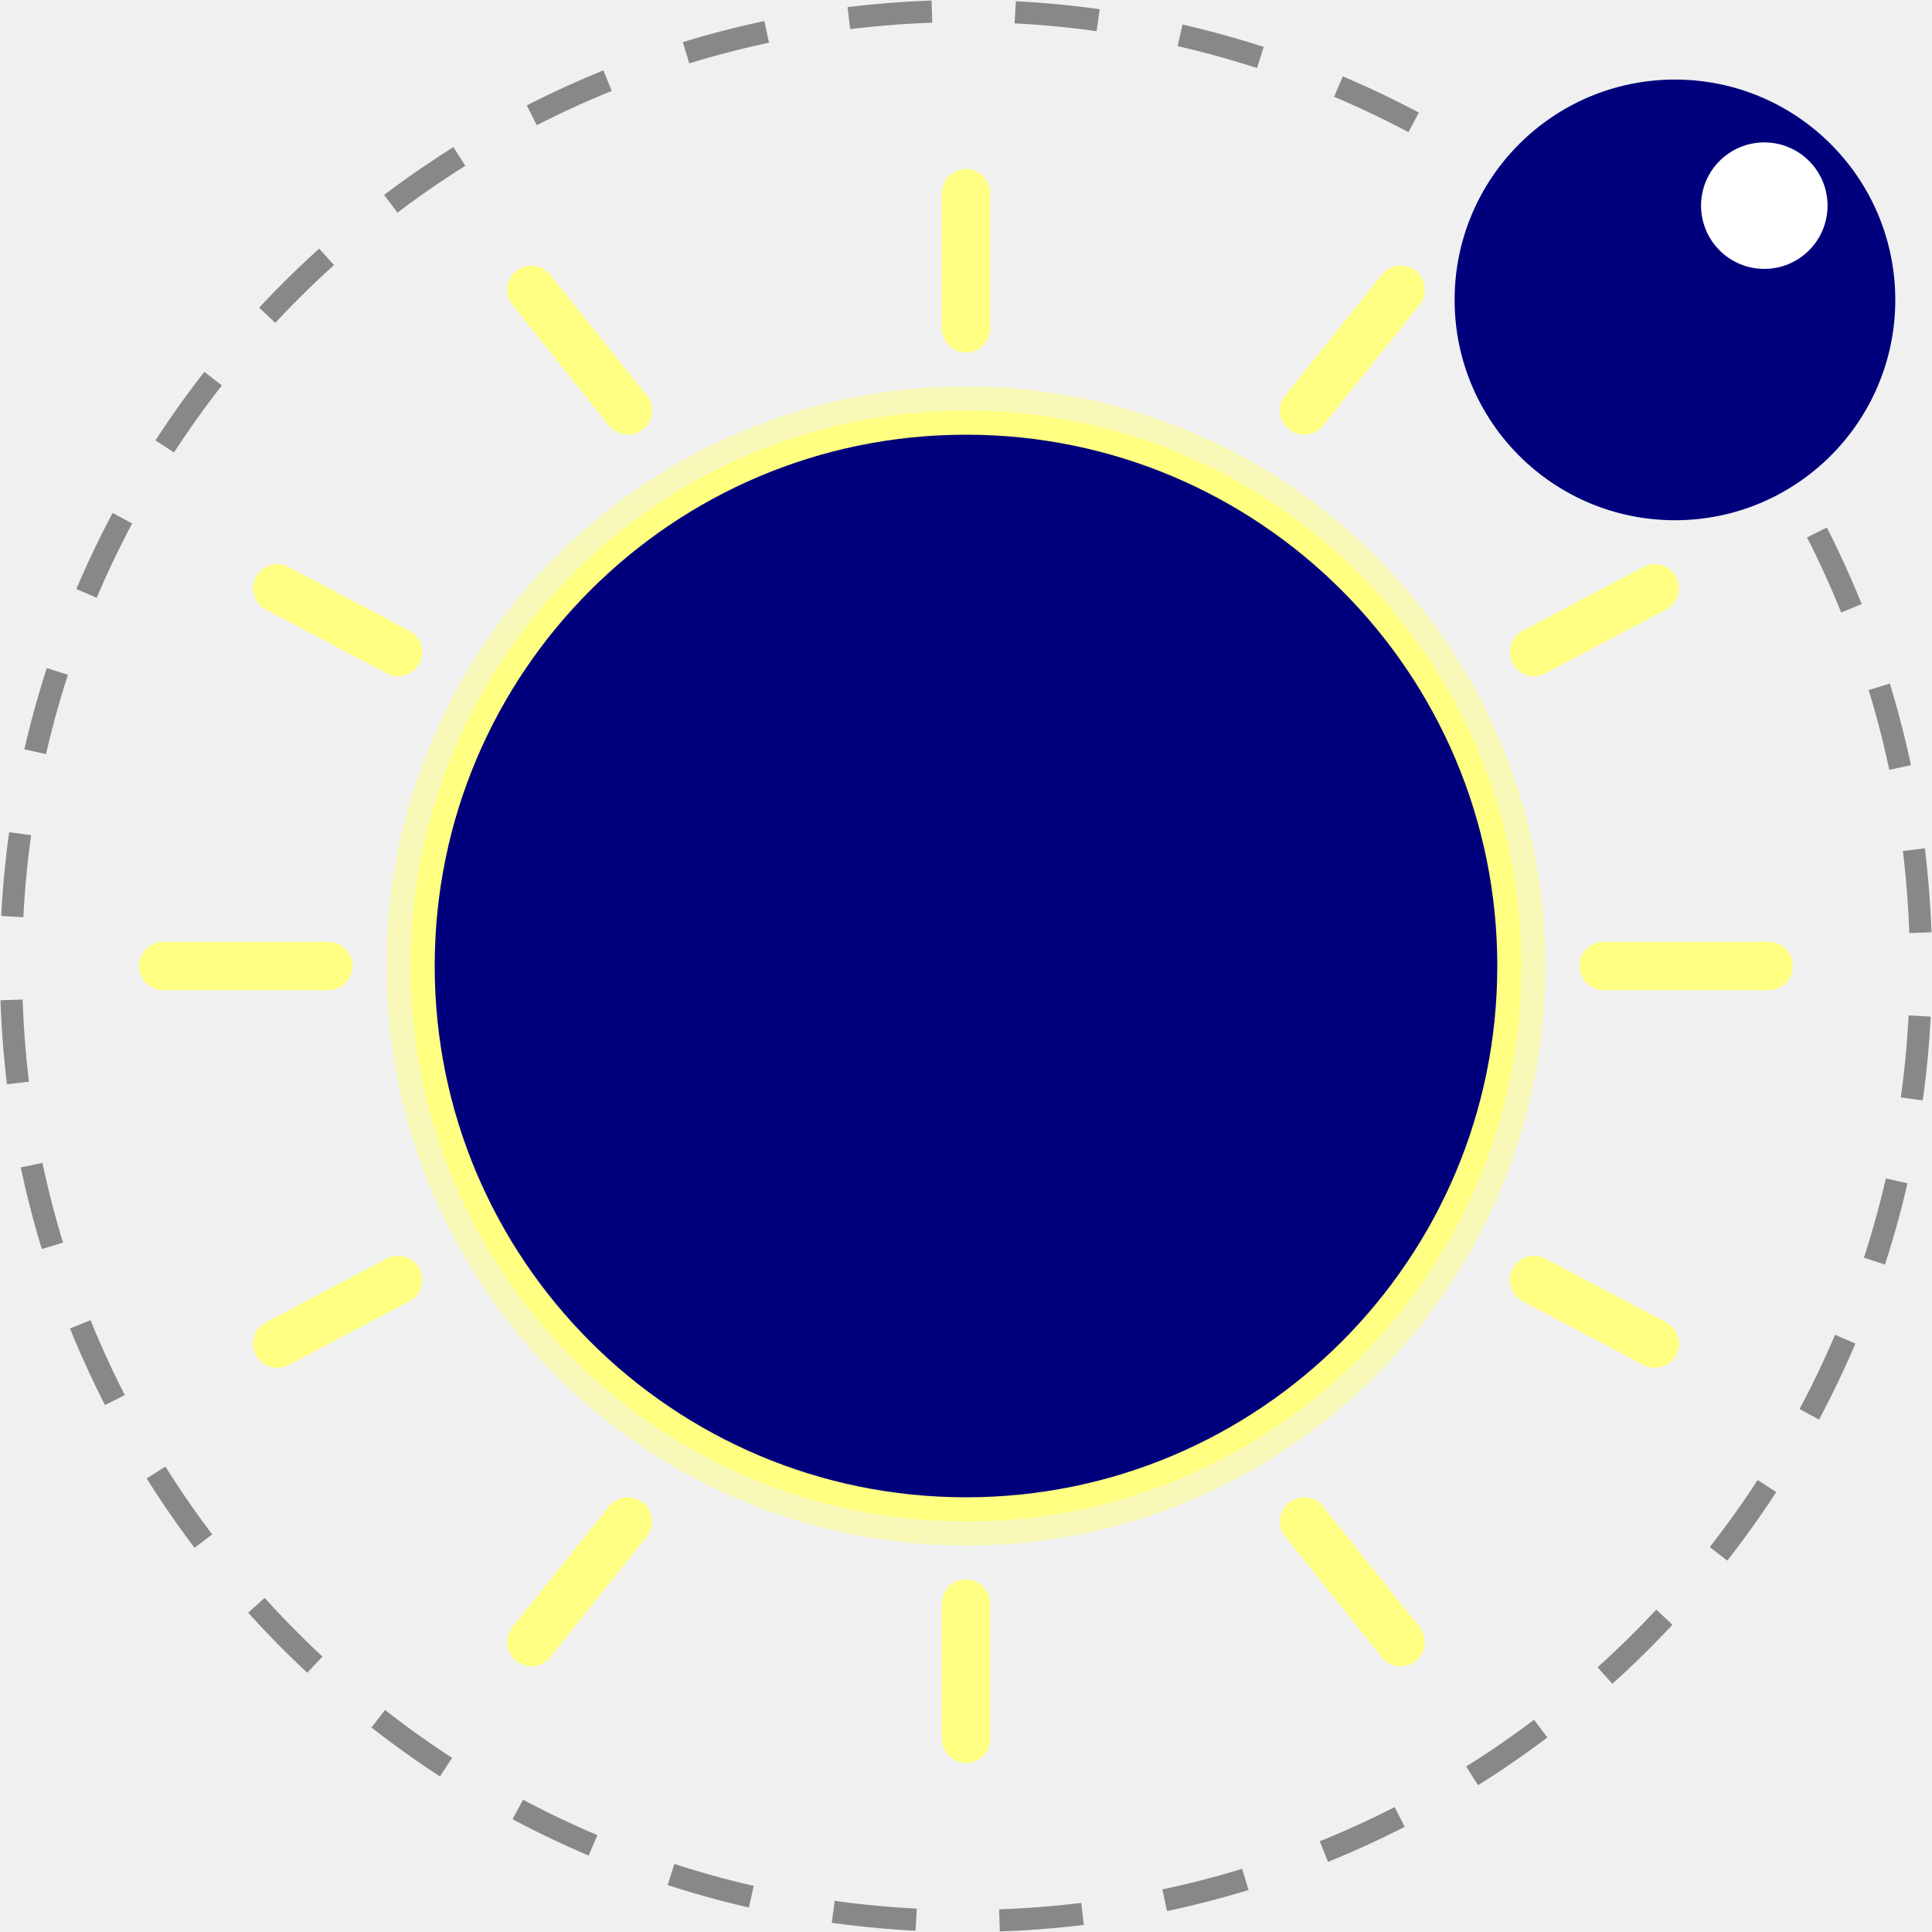
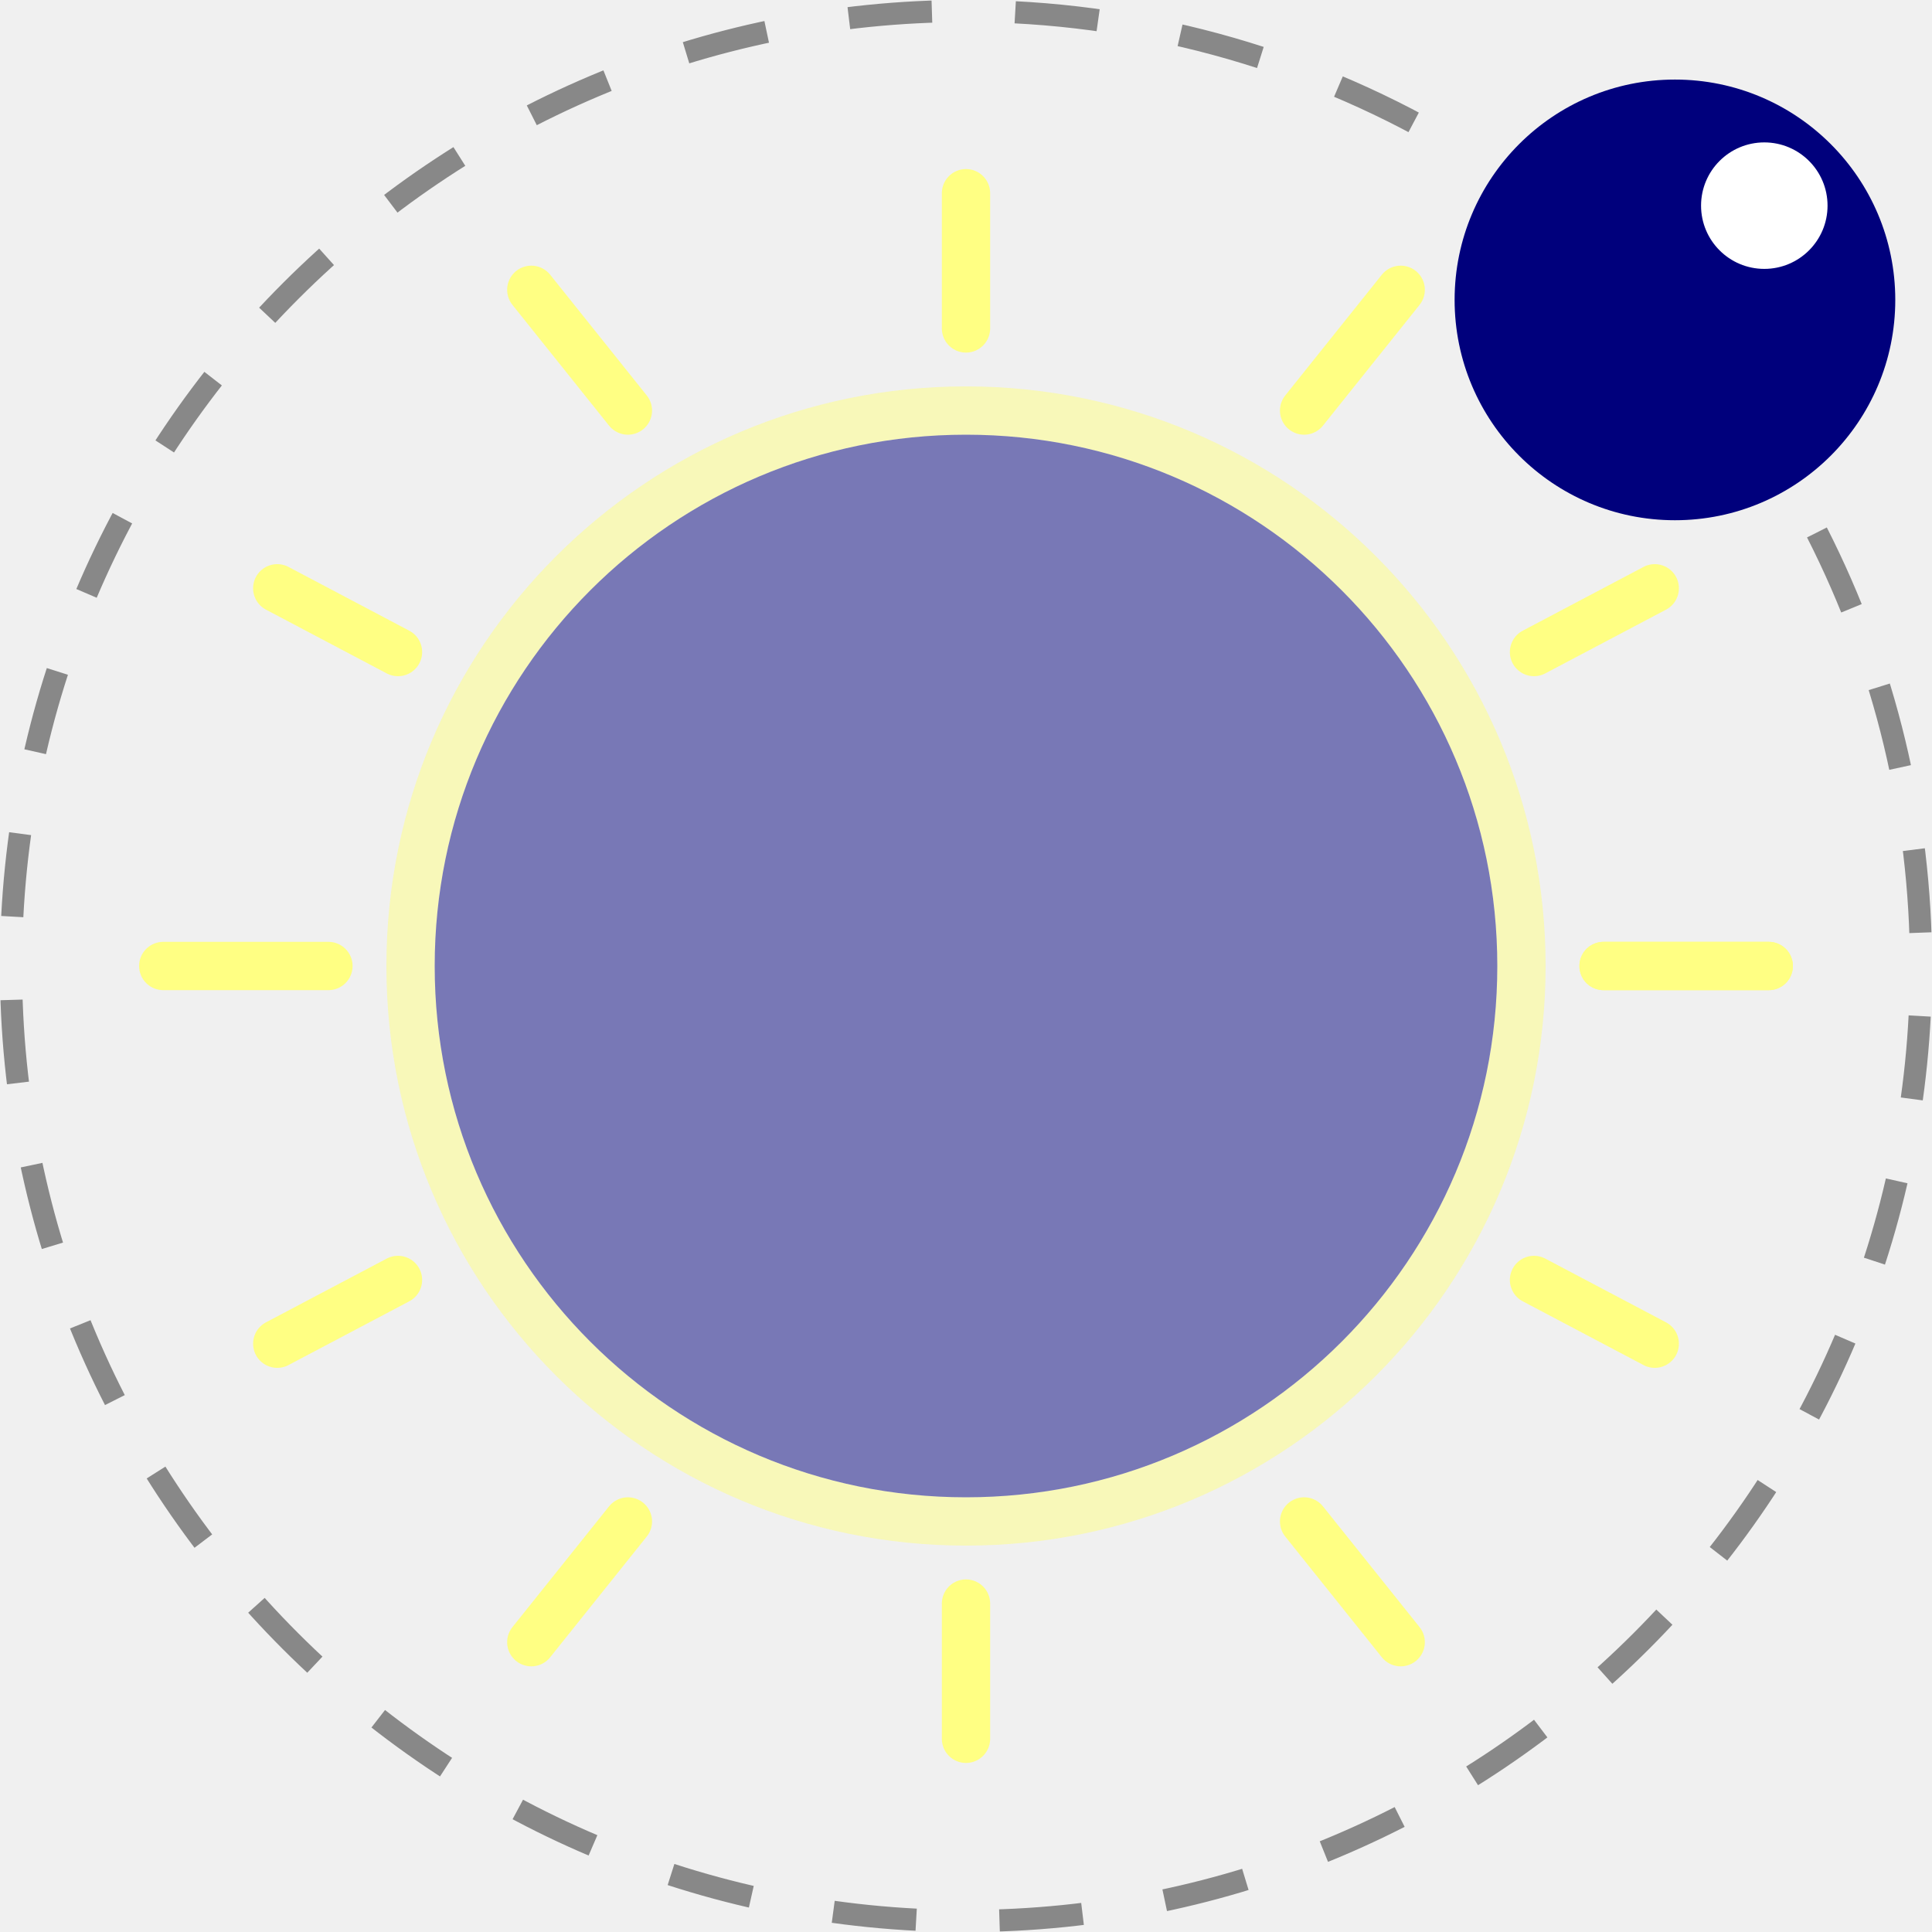
<svg xmlns="http://www.w3.org/2000/svg" width="947" height="947">
  <g name="SunMoon">
-     <circle r="272.262" cx="473.5" cy="473.5" fill="#ffff83" stroke-width="23.675" opacity="1" stroke="#ffff83" stroke-opacity=".5" />
-     <circle r="260.425" cx="473.5" cy="473.5" fill="#00007c" />
+     <circle r="272.262" cx="473.5" cy="473.5" fill="none" stroke-width="23.675" opacity="1" stroke="#ffff83" stroke-opacity=".5" fill-opacity="1" />
+     <circle r="260.425" cx="473.5" cy="473.5" fill="#00007c" opacity=".5" />
  </g>
  <g name="90">
    <line x1="473.5" y1="94.7" y2="160.99" x2="473.5" stroke="#ffff83" opacity="1" stroke-linecap="round" stroke-width="23.675" />
    <line x1="473.5" y1="852.3" y2="786.01" x2="473.5" stroke="#ffff83" opacity="1" stroke-linecap="round" stroke-width="23.675" />
  </g>
  <g name="67.5">
    <line x1="260.425" y1="142.05" y2="201.238" x2="307.775" stroke="#ffff83" opacity="1" stroke-linecap="round" stroke-width="23.675" />
    <line x1="260.425" y1="804.95" y2="745.763" x2="307.775" stroke="#ffff83" opacity="1" stroke-linecap="round" stroke-width="23.675" />
    <line x1="686.575" y1="142.05" y2="201.238" x2="639.225" stroke="#ffff83" opacity="1" stroke-linecap="round" stroke-width="23.675" />
    <line x1="686.575" y1="804.95" y2="745.763" x2="639.225" stroke="#ffff83" opacity="1" stroke-linecap="round" stroke-width="23.675" />
  </g>
  <g name="45">
    <line x1="135.894" y1="288.361" y2="319.613" x2="195.082" stroke="#ffff83" opacity="1" stroke-linecap="round" stroke-width="23.675" />
    <line x1="135.894" y1="658.639" y2="627.388" x2="195.082" stroke="#ffff83" opacity="1" stroke-linecap="round" stroke-width="23.675" />
    <line x1="811.106" y1="288.361" y2="319.613" x2="751.918" stroke="#ffff83" opacity="1" stroke-linecap="round" stroke-width="23.675" />
    <line x1="811.106" y1="658.639" y2="627.388" x2="751.918" stroke="#ffff83" opacity="1" stroke-linecap="round" stroke-width="23.675" />
  </g>
  <g name="0">
    <line x1="80.022" y1="473.5" y2="473.5" x2="160.99" stroke="#ffff83" opacity="1" stroke-linecap="round" stroke-width="23.675" />
    <line x1="866.979" y1="473.5" y2="473.5" x2="786.01" stroke="#ffff83" opacity="1" stroke-linecap="round" stroke-width="23.675" />
+     <line x1="866.979" y1="473.5" y2="473.5" x2="786.01" stroke="#ffff83" opacity="1" stroke-linecap="round" stroke-width="23.675" />
  </g>
  <g>
    <circle r="108" cx="821" cy="147" fill="#00007c" />
    <circle r="31" cx="864.8" cy="100.8" fill="#fff" />
    <path fill="none" stroke="#888" stroke-width="10.861" stroke-miterlimit="10" stroke-dasharray="40.847" d="M890.6 261c33.5 65.8 51 138.6 51 212.5 0 258.4-209.7 468.1-468.1 468.1S5 731.9 5.4 473.5C5.4 215.1 215.1 5.4 473.5 5.4c83.1 0 164.6 22.1 236.2 63.9" />
  </g>
</svg>
